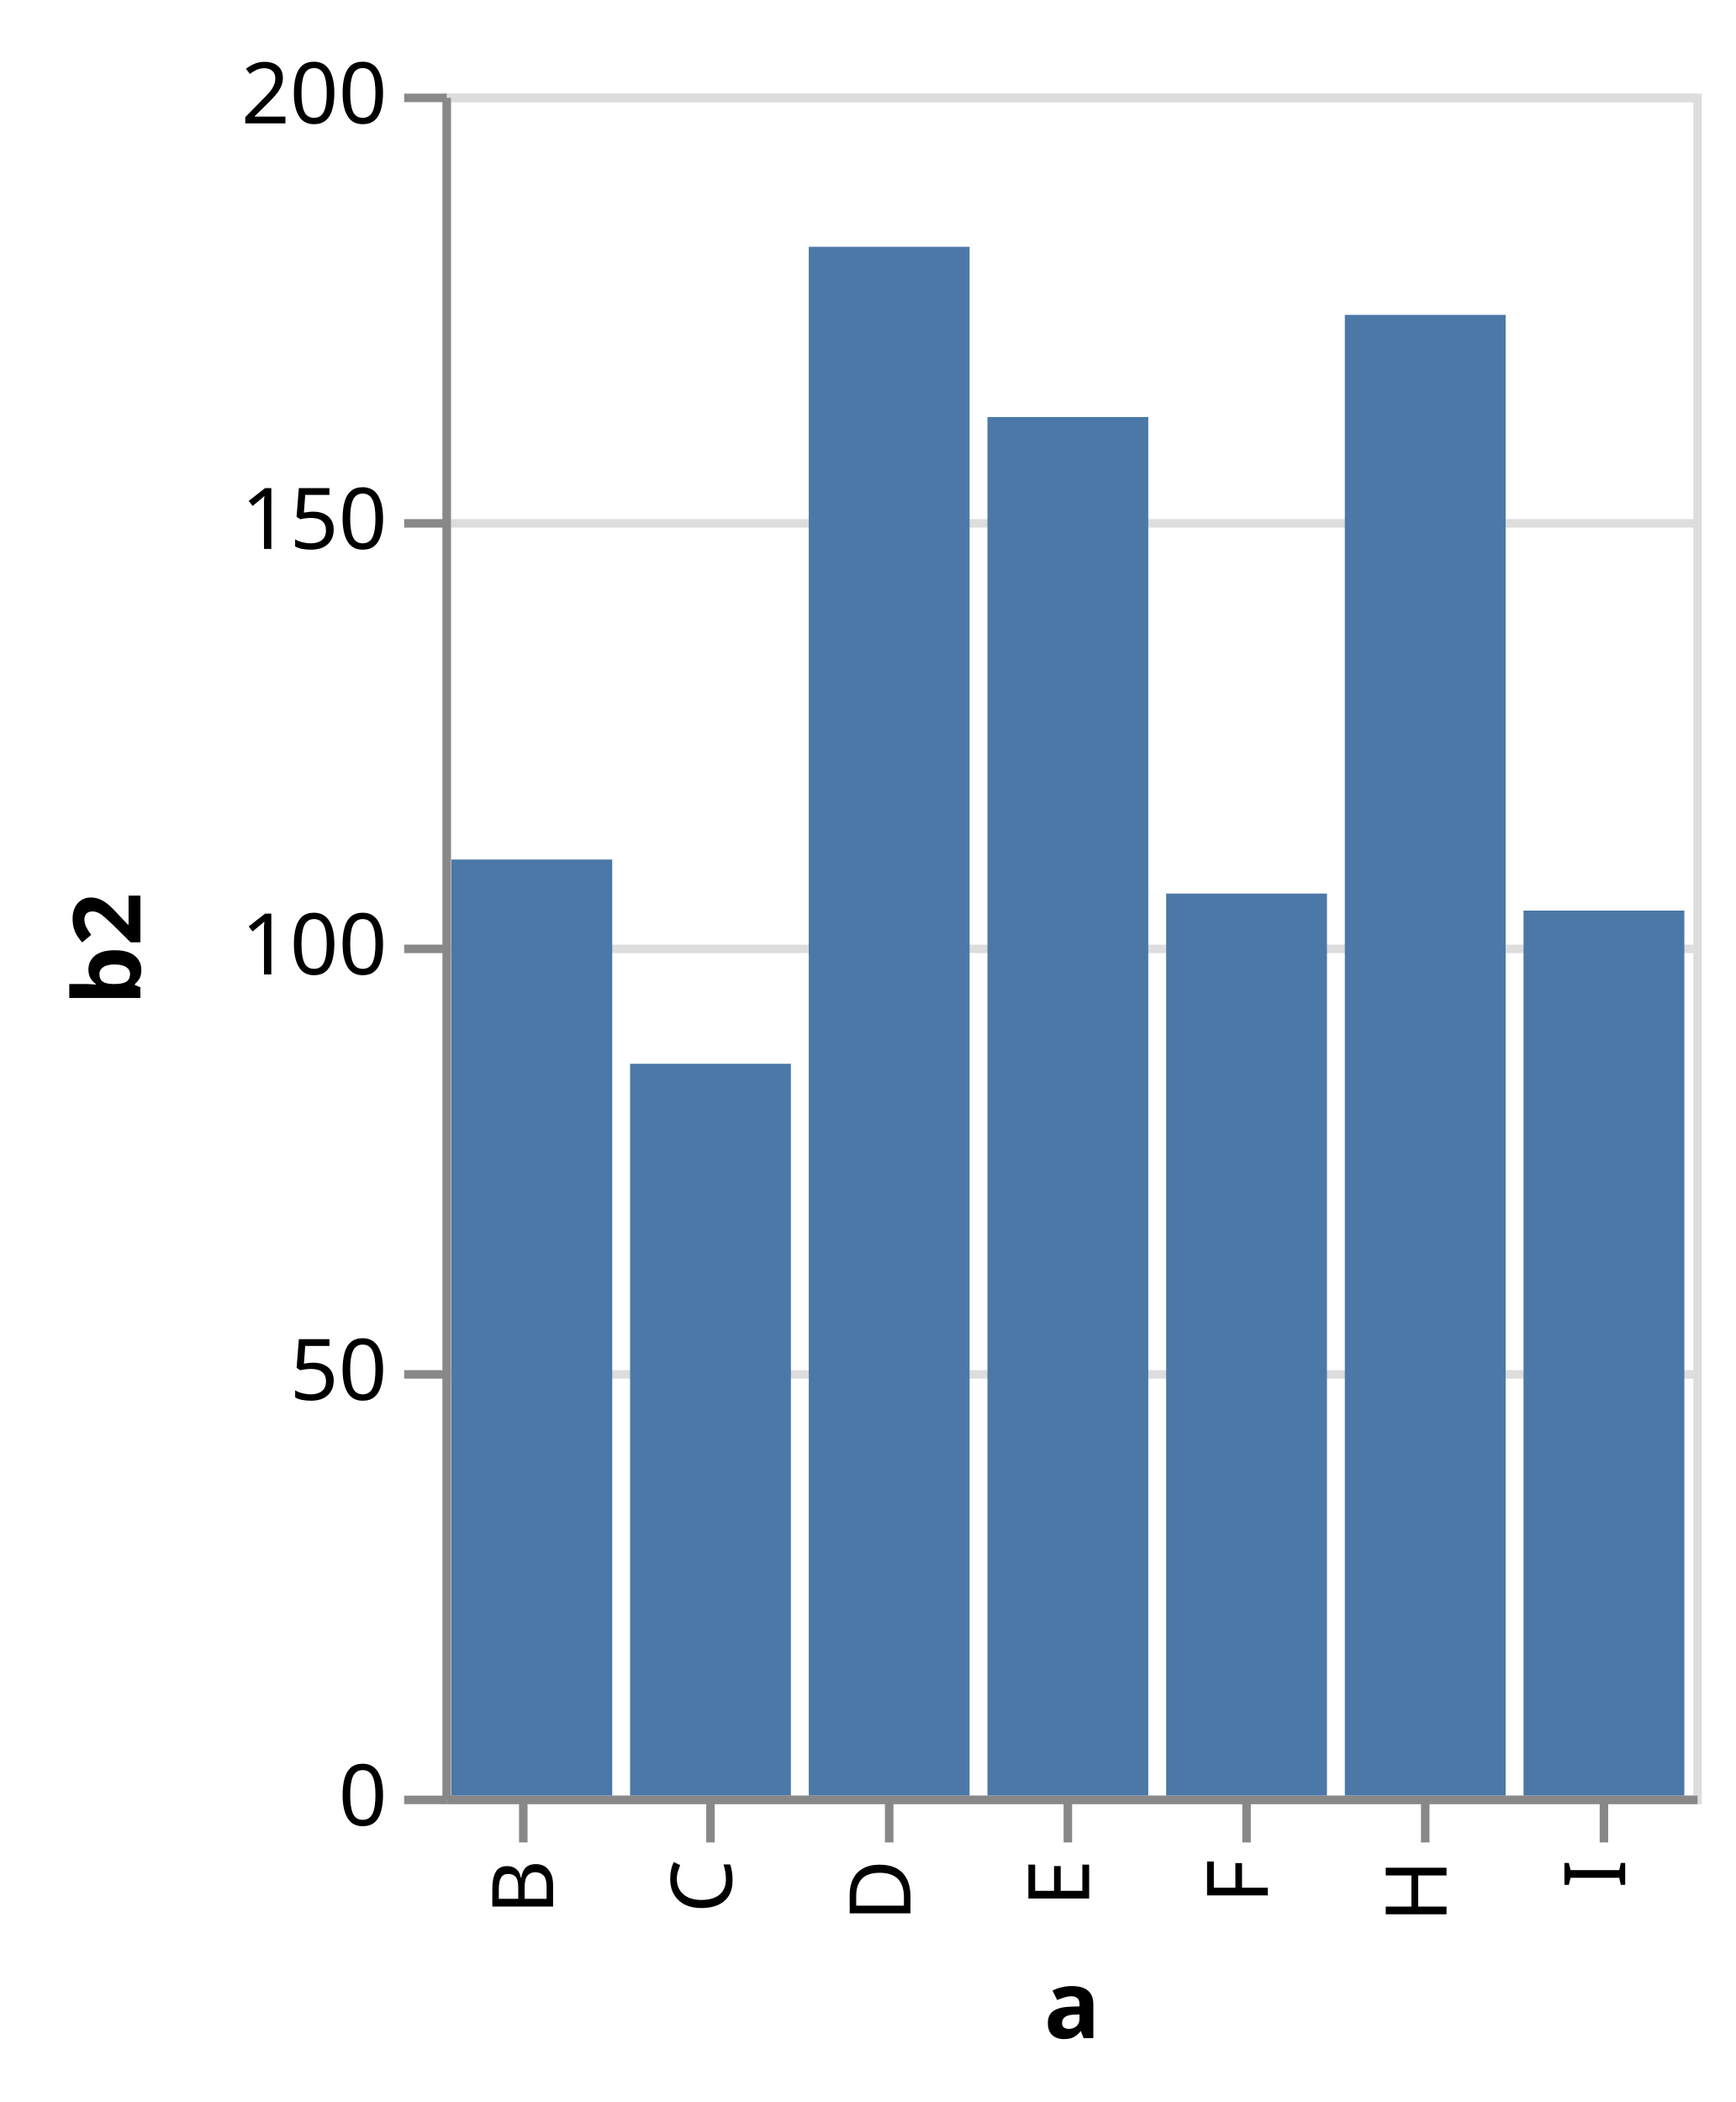
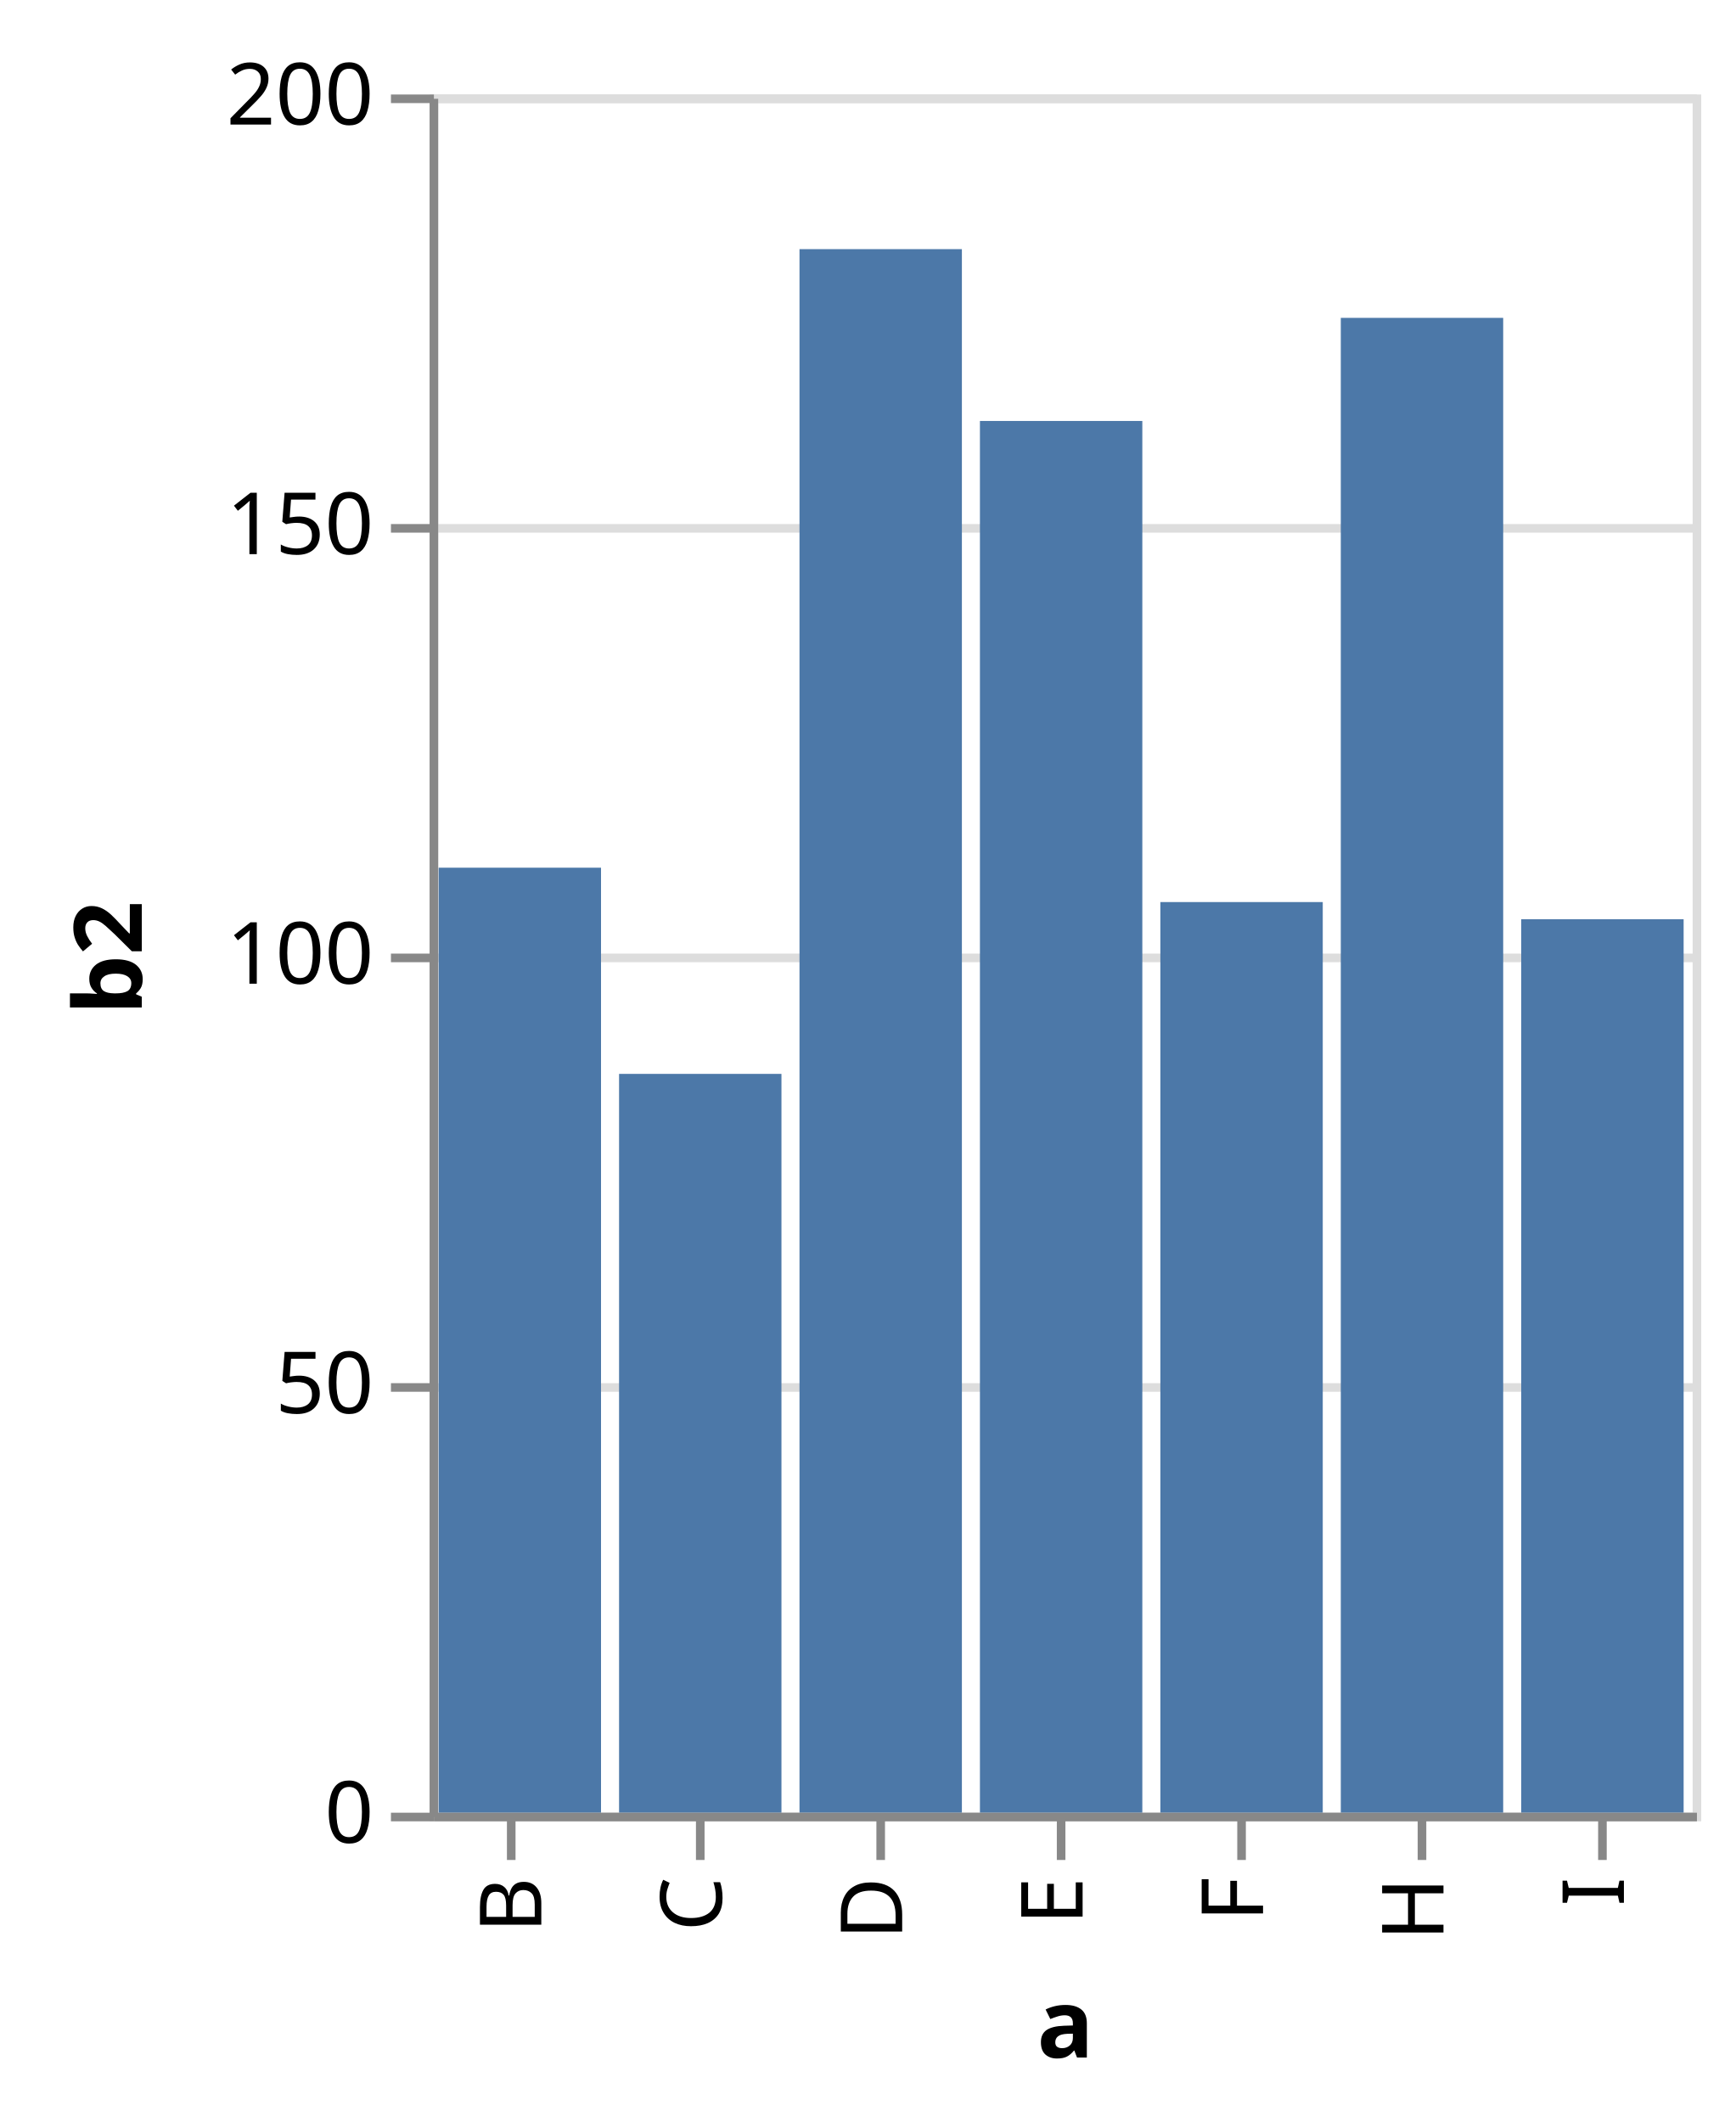
- <svg xmlns="http://www.w3.org/2000/svg" class="marks" width="204" height="247" viewBox="0 0 204 247" version="1.1">
-   <g transform="translate(52,11)">
+ <svg xmlns="http://www.w3.org/2000/svg" class="marks" width="202" height="247" viewBox="0 0 202 247" version="1.1">
+   <g transform="translate(50,11)">
    <g class="mark-group role-frame root">
      <g transform="translate(0,0)">
        <path class="background" d="M0.5,0.5h147v200h-147Z" style="fill: transparent; stroke: #ddd;" />
        <g>
          <g class="mark-group role-axis">
            <g transform="translate(0.5,0.5)">
              <path class="background" d="M0,0h0v0h0Z" style="pointer-events: none; fill: none;" />
              <g>
                <g class="mark-rule role-axis-grid" style="pointer-events: none;">
                  <line transform="translate(0,200)" x2="147" y2="0" style="fill: none; stroke: #ddd; stroke-width: 1; stroke-dasharray: ; opacity: 1;" />
                  <line transform="translate(0,150)" x2="147" y2="0" style="fill: none; stroke: #ddd; stroke-width: 1; stroke-dasharray: ; opacity: 1;" />
                  <line transform="translate(0,100)" x2="147" y2="0" style="fill: none; stroke: #ddd; stroke-width: 1; stroke-dasharray: ; opacity: 1;" />
                  <line transform="translate(0,50)" x2="147" y2="0" style="fill: none; stroke: #ddd; stroke-width: 1; stroke-dasharray: ; opacity: 1;" />
                  <line transform="translate(0,0)" x2="147" y2="0" style="fill: none; stroke: #ddd; stroke-width: 1; stroke-dasharray: ; opacity: 1;" />
                </g>
              </g>
            </g>
          </g>
          <g class="mark-rect role-mark marks">
            <path d="M1.05,90h18.9v110h-18.9Z" style="fill: #4c78a8;" />
            <path d="M22.05,114h18.9v86h-18.9Z" style="fill: #4c78a8;" />
            <path d="M106.05,26h18.9v174h-18.9Z" style="fill: #4c78a8;" />
            <path d="M127.05,96h18.9v104h-18.9Z" style="fill: #4c78a8;" />
            <path d="M43.05,18h18.9v182h-18.9Z" style="fill: #4c78a8;" />
            <path d="M64.05,38h18.9v162h-18.9Z" style="fill: #4c78a8;" />
            <path d="M85.05,94h18.9v106h-18.9Z" style="fill: #4c78a8;" />
          </g>
          <g class="mark-group role-axis">
            <g transform="translate(0.5,200.5)">
              <path class="background" d="M0,0h0v0h0Z" style="pointer-events: none; fill: none;" />
              <g>
                <g class="mark-rule role-axis-tick" style="pointer-events: none;">
                  <line transform="translate(9,0)" x2="0" y2="5" style="fill: none; stroke: #888; stroke-width: 1; opacity: 1;" />
                  <line transform="translate(31,0)" x2="0" y2="5" style="fill: none; stroke: #888; stroke-width: 1; opacity: 1;" />
                  <line transform="translate(52,0)" x2="0" y2="5" style="fill: none; stroke: #888; stroke-width: 1; opacity: 1;" />
                  <line transform="translate(73,0)" x2="0" y2="5" style="fill: none; stroke: #888; stroke-width: 1; opacity: 1;" />
                  <line transform="translate(94,0)" x2="0" y2="5" style="fill: none; stroke: #888; stroke-width: 1; opacity: 1;" />
                  <line transform="translate(115,0)" x2="0" y2="5" style="fill: none; stroke: #888; stroke-width: 1; opacity: 1;" />
                  <line transform="translate(136,0)" x2="0" y2="5" style="fill: none; stroke: #888; stroke-width: 1; opacity: 1;" />
                </g>
                <g class="mark-text role-axis-label" style="pointer-events: none;">
                  <text text-anchor="end" transform="translate(9.5,7) rotate(270) translate(0,3)" style="font: 10px sans-serif; fill: #000; opacity: 1;">B</text>
                  <text text-anchor="end" transform="translate(30.5,7) rotate(270) translate(0,3)" style="font: 10px sans-serif; fill: #000; opacity: 1;">C</text>
                  <text text-anchor="end" transform="translate(51.5,7) rotate(270) translate(0,3)" style="font: 10px sans-serif; fill: #000; opacity: 1;">D</text>
                  <text text-anchor="end" transform="translate(72.5,7) rotate(270) translate(0,3)" style="font: 10px sans-serif; fill: #000; opacity: 1;">E</text>
                  <text text-anchor="end" transform="translate(93.5,7) rotate(270) translate(0,3)" style="font: 10px sans-serif; fill: #000; opacity: 1;">F</text>
                  <text text-anchor="end" transform="translate(114.5,7) rotate(270) translate(0,3)" style="font: 10px sans-serif; fill: #000; opacity: 1;">H</text>
                  <text text-anchor="end" transform="translate(135.5,7) rotate(270) translate(0,3)" style="font: 10px sans-serif; fill: #000; opacity: 1;">I</text>
                </g>
                <g class="mark-rule role-axis-domain" style="pointer-events: none;">
                  <line transform="translate(0,0)" x2="147" y2="0" style="fill: none; stroke: #888; stroke-width: 1; opacity: 1;" />
                </g>
                <g class="mark-text role-axis-title" style="pointer-events: none;">
                  <text text-anchor="middle" transform="translate(73.5,28)" style="font: bold 11px sans-serif; fill: #000; opacity: 1;">a</text>
                </g>
              </g>
            </g>
          </g>
          <g class="mark-group role-axis">
            <g transform="translate(0.5,0.5)">
              <path class="background" d="M0,0h0v0h0Z" style="pointer-events: none; fill: none;" />
              <g>
                <g class="mark-rule role-axis-tick" style="pointer-events: none;">
                  <line transform="translate(0,200)" x2="-5" y2="0" style="fill: none; stroke: #888; stroke-width: 1; opacity: 1;" />
                  <line transform="translate(0,150)" x2="-5" y2="0" style="fill: none; stroke: #888; stroke-width: 1; opacity: 1;" />
                  <line transform="translate(0,100)" x2="-5" y2="0" style="fill: none; stroke: #888; stroke-width: 1; opacity: 1;" />
                  <line transform="translate(0,50)" x2="-5" y2="0" style="fill: none; stroke: #888; stroke-width: 1; opacity: 1;" />
                  <line transform="translate(0,0)" x2="-5" y2="0" style="fill: none; stroke: #888; stroke-width: 1; opacity: 1;" />
                </g>
                <g class="mark-text role-axis-label" style="pointer-events: none;">
                  <text text-anchor="end" transform="translate(-7,203)" style="font: 10px sans-serif; fill: #000; opacity: 1;">0</text>
                  <text text-anchor="end" transform="translate(-7,153)" style="font: 10px sans-serif; fill: #000; opacity: 1;">50</text>
                  <text text-anchor="end" transform="translate(-7,103)" style="font: 10px sans-serif; fill: #000; opacity: 1;">100</text>
                  <text text-anchor="end" transform="translate(-7,53)" style="font: 10px sans-serif; fill: #000; opacity: 1;">150</text>
                  <text text-anchor="end" transform="translate(-7,3)" style="font: 10px sans-serif; fill: #000; opacity: 1;">200</text>
                </g>
                <g class="mark-rule role-axis-domain" style="pointer-events: none;">
                  <line transform="translate(0,200)" x2="0" y2="-200" style="fill: none; stroke: #888; stroke-width: 1; opacity: 1;" />
                </g>
                <g class="mark-text role-axis-title" style="pointer-events: none;">
-                   <text text-anchor="middle" transform="translate(-34,100) rotate(-90) translate(0,-2)" style="font: bold 11px sans-serif; fill: #000; opacity: 1;">b2</text>
+                   <text text-anchor="middle" transform="translate(-32,100) rotate(-90) translate(0,-2)" style="font: bold 11px sans-serif; fill: #000; opacity: 1;">b2</text>
                </g>
              </g>
            </g>
          </g>
        </g>
      </g>
    </g>
  </g>
</svg>
